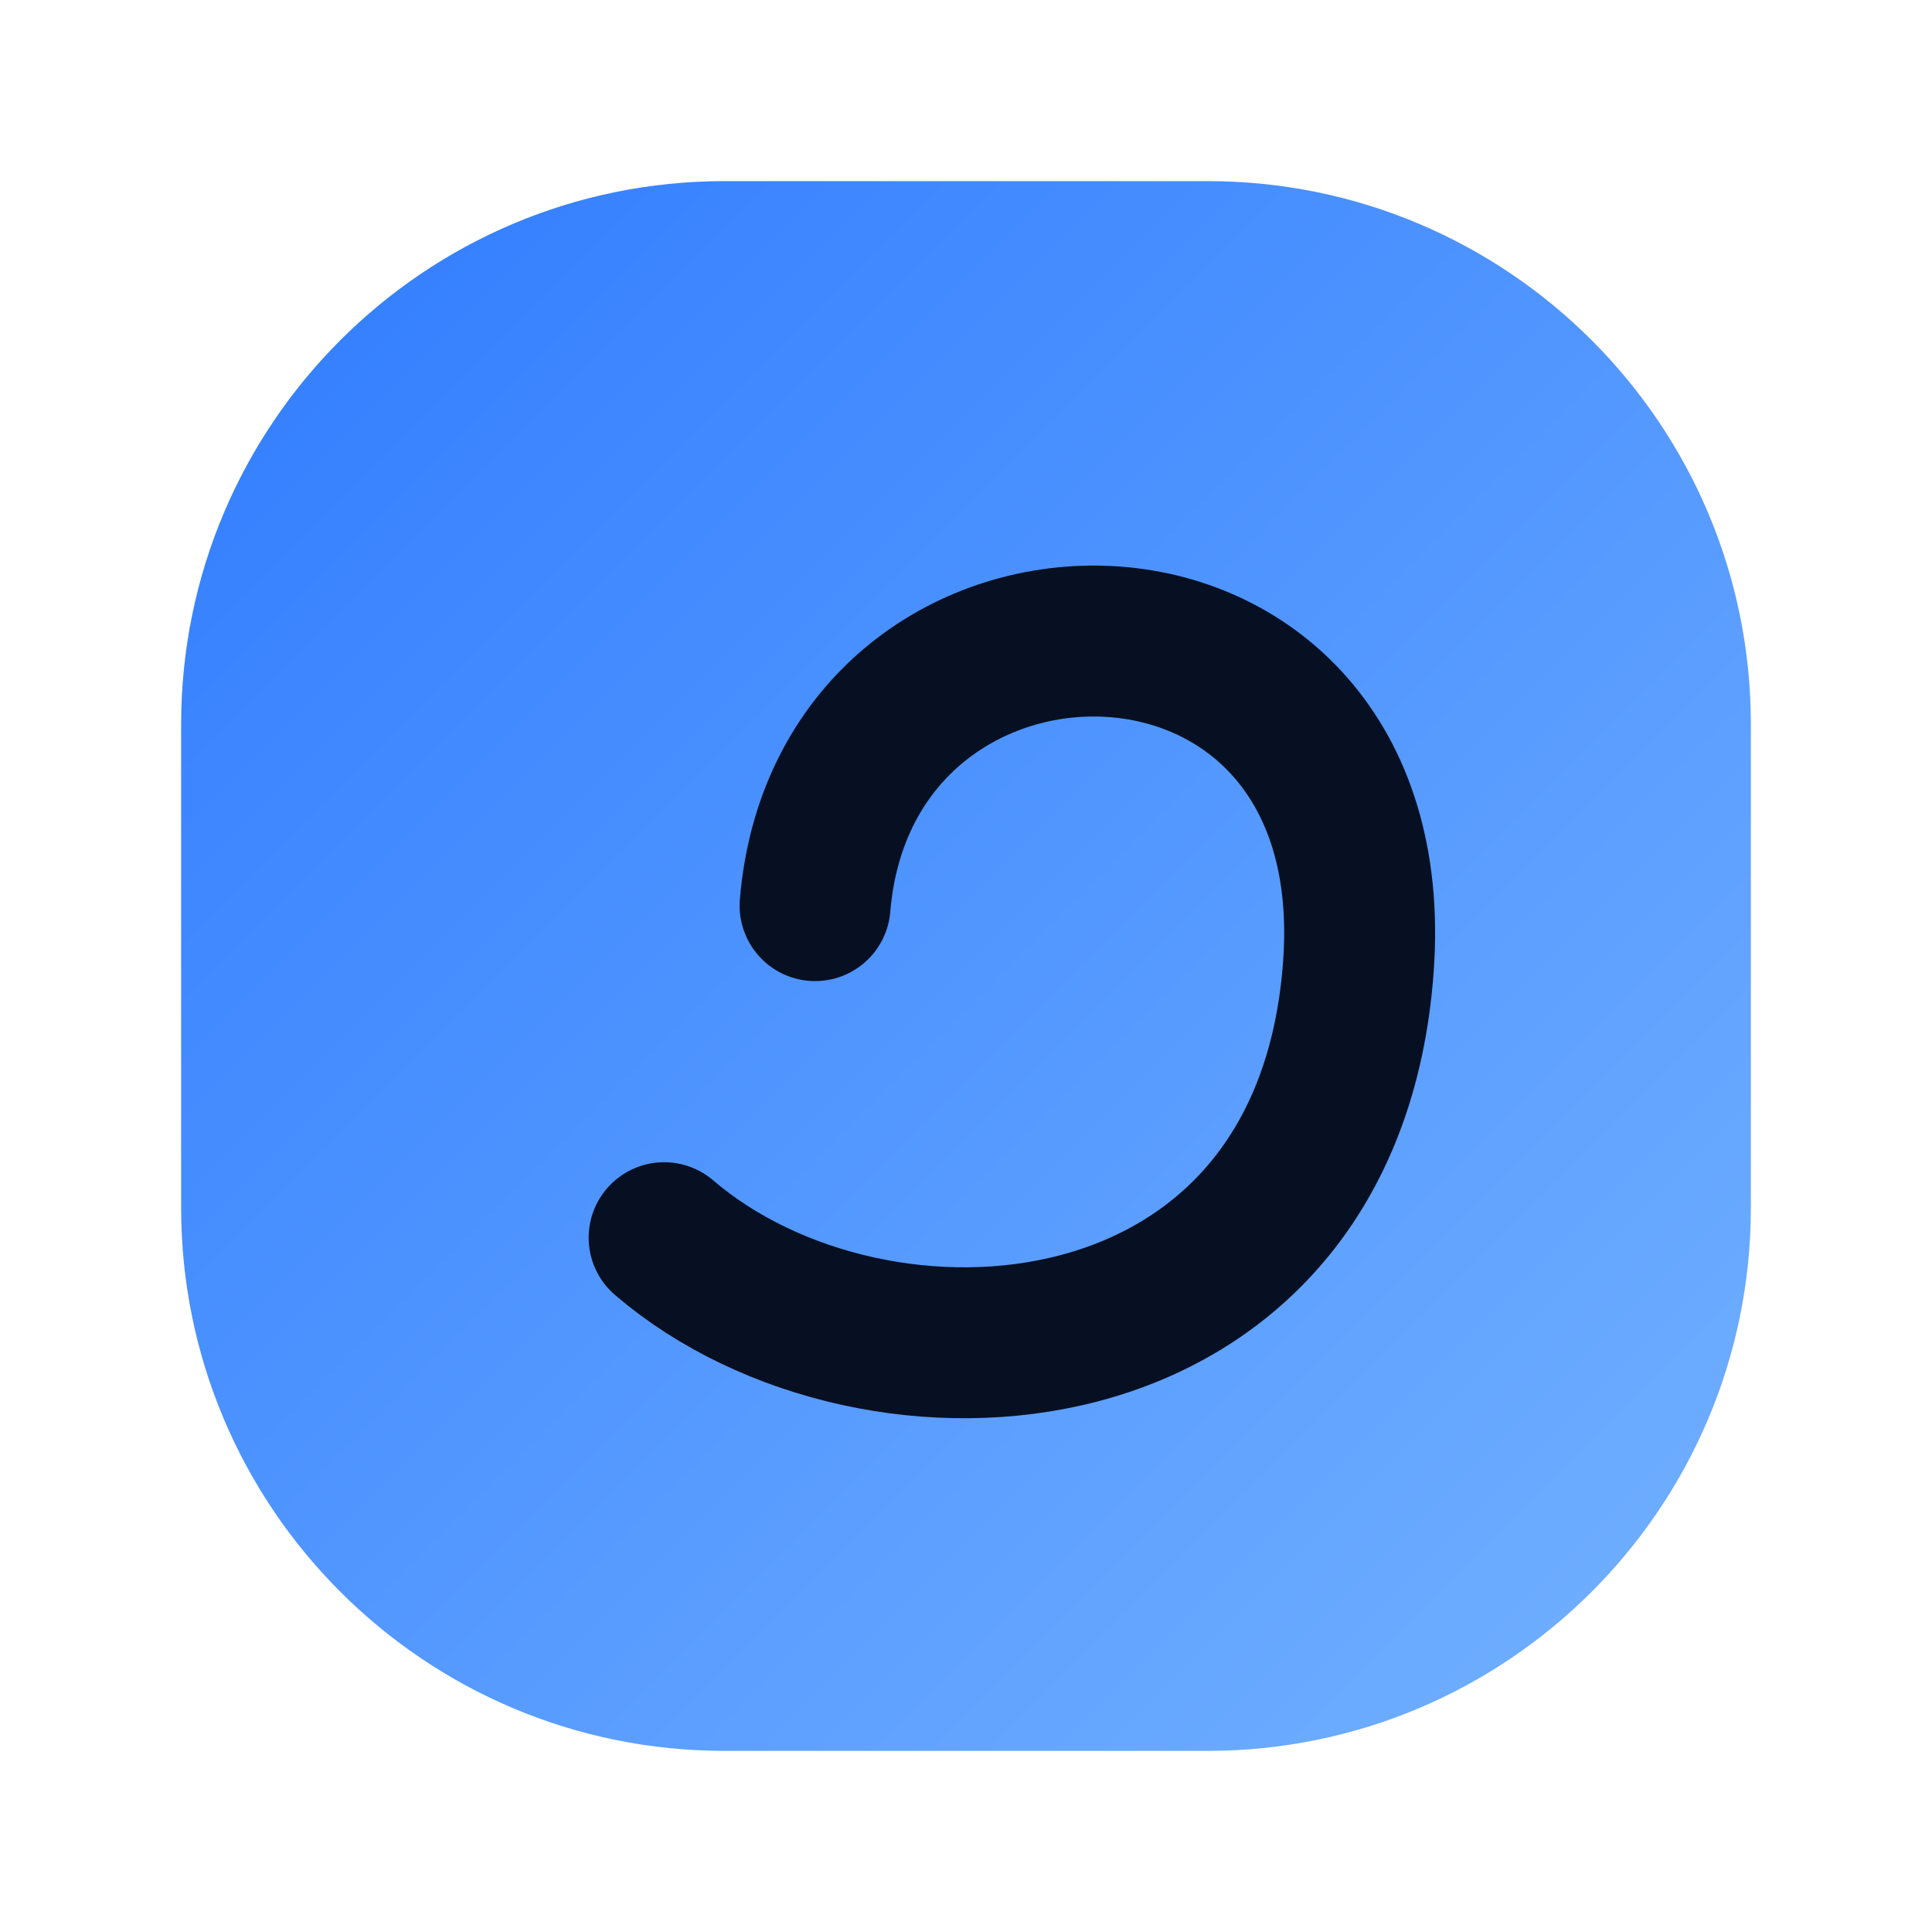
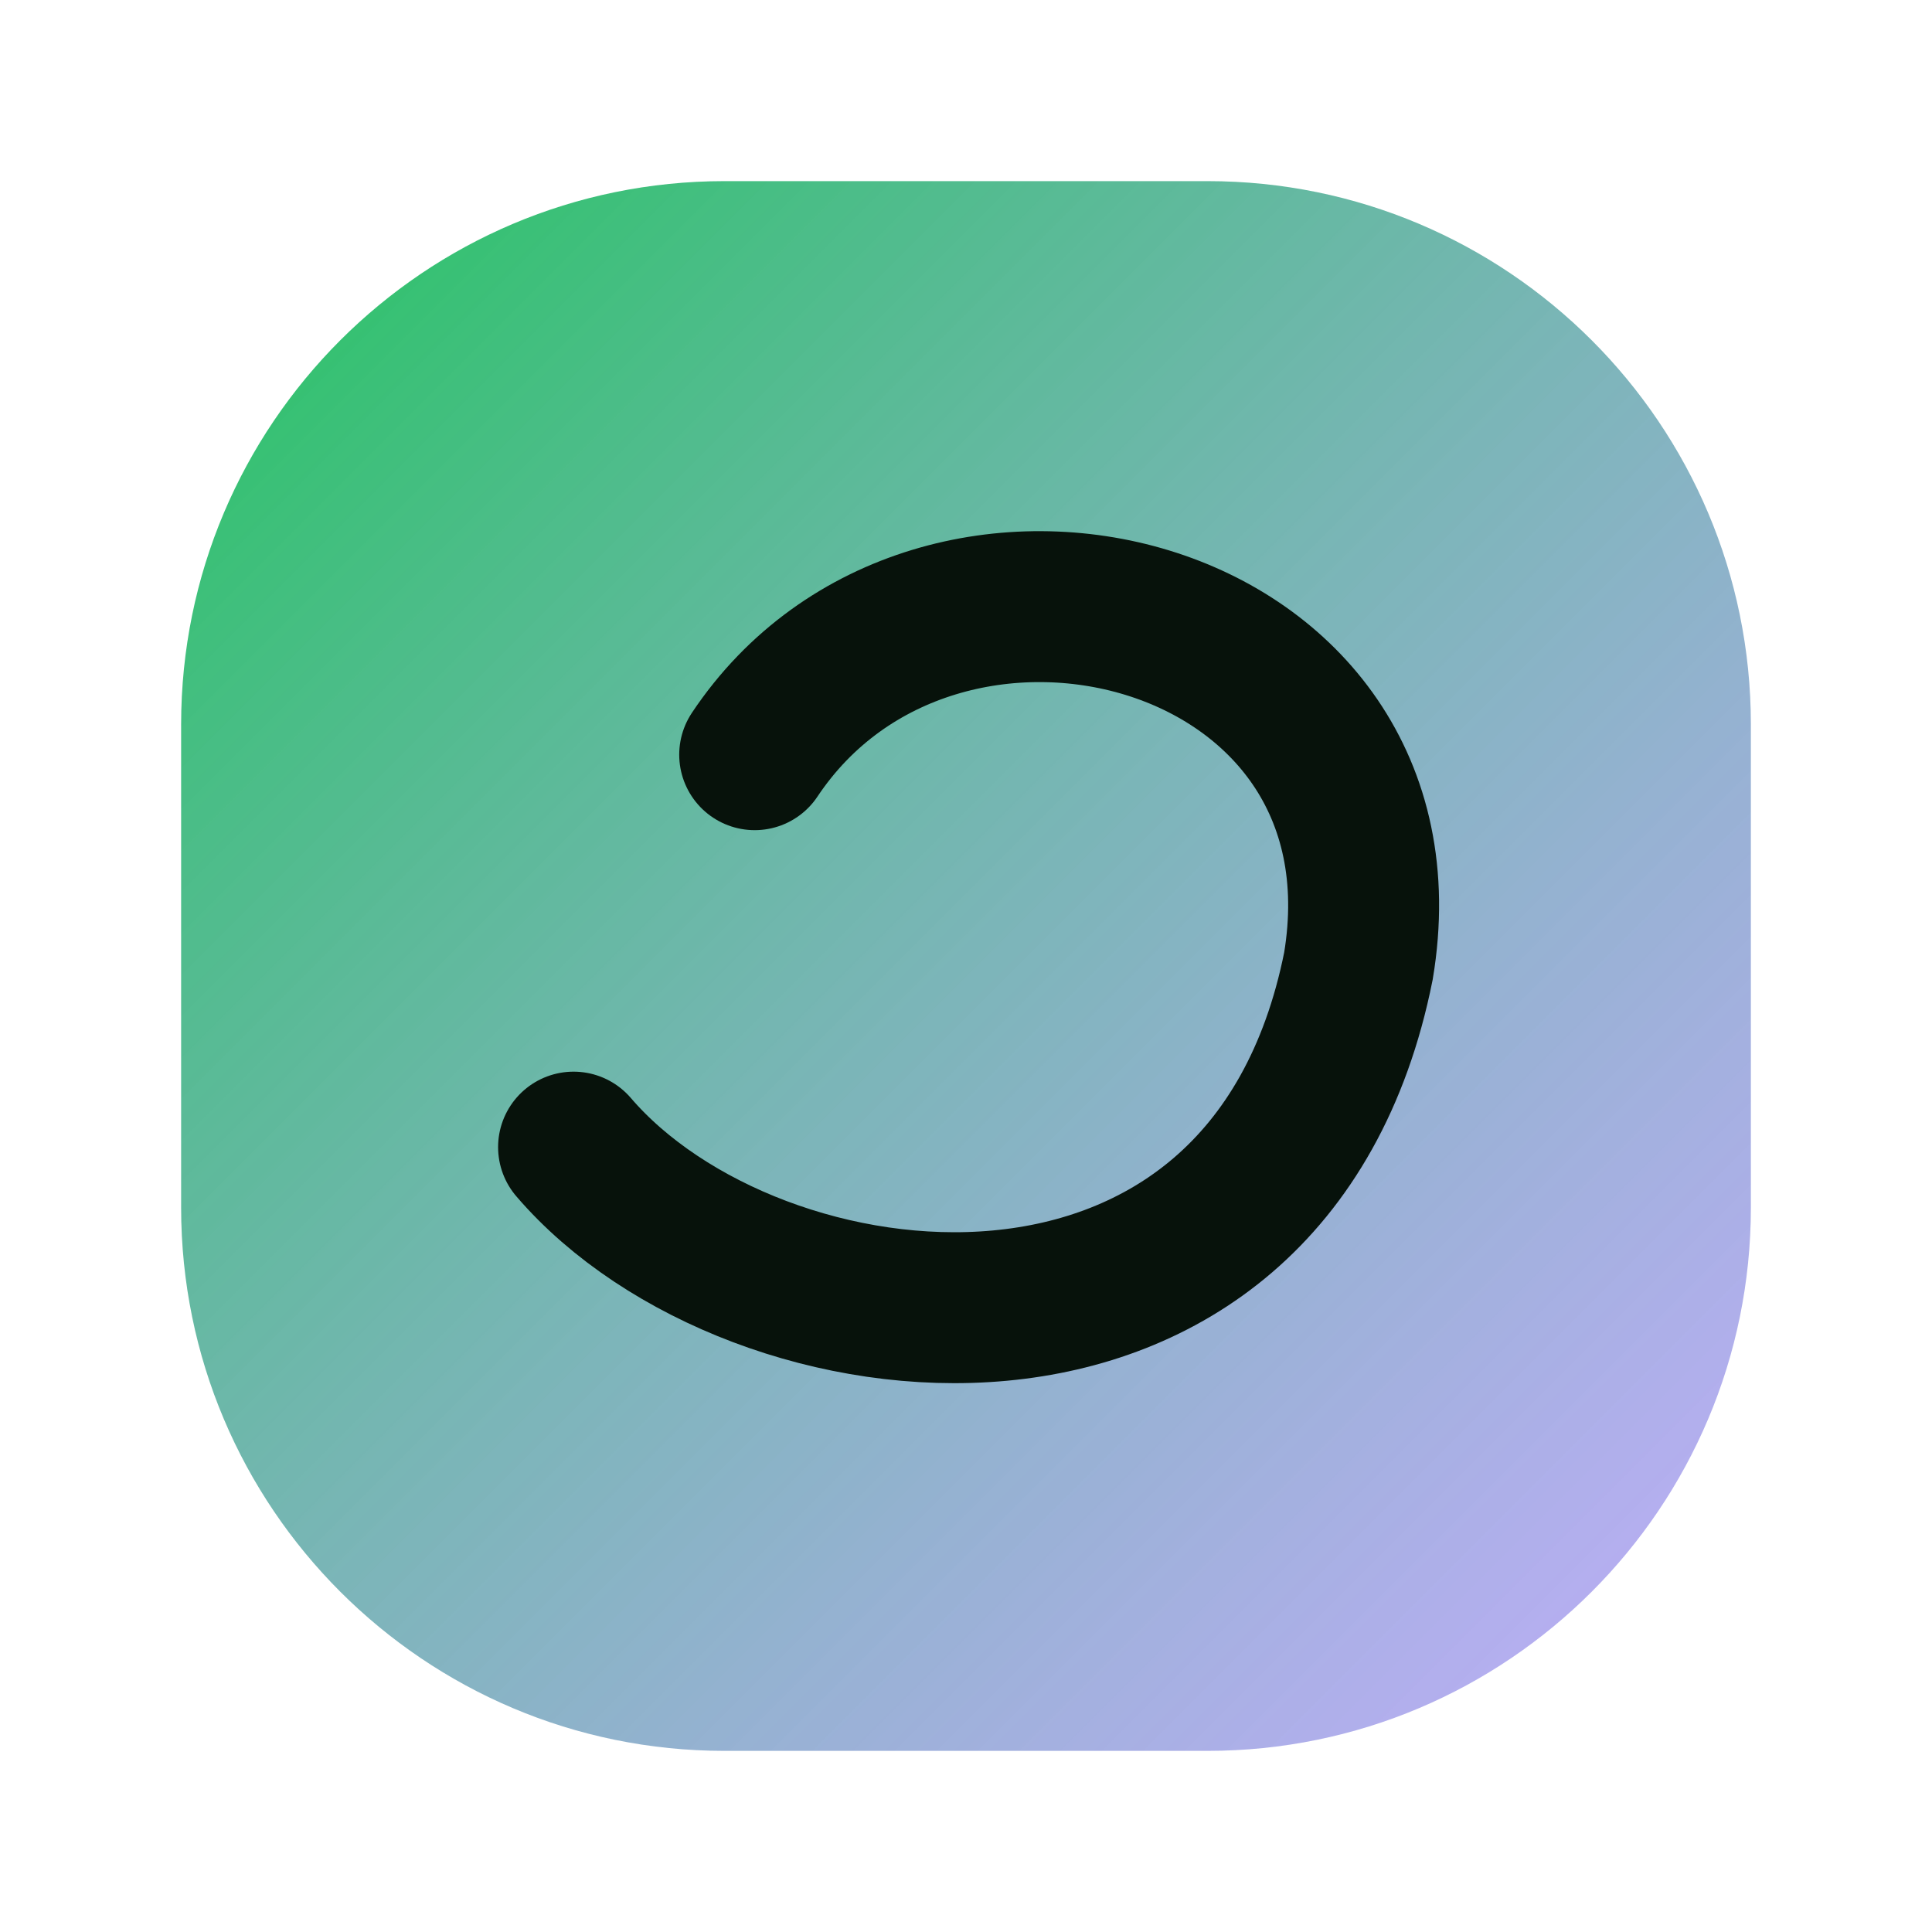
<svg xmlns="http://www.w3.org/2000/svg" width="64" height="64" viewBox="0 0 64 64">
  <defs>
    <linearGradient id="g" x1="0" y1="0" x2="1" y2="1">
-       <stop offset="0" stop-color="#2f7bff" />
-       <stop offset="1" stop-color="#74b2ff" />
+       <stop offset="0" stop-color="#22c55e" />
+       <stop offset="1" stop-color="#a78bfa" stop-opacity=".7" />
    </linearGradient>
  </defs>
  <rect x="6" y="6" width="52" height="52" rx="18" fill="url(#g)" />
-   <path d="M22 41c7 6 22 5 23-9 1-14-17-14-18-2" fill="none" stroke="#071022" stroke-width="5" stroke-linecap="round" />
+   <path d="M19 38c6 7 23 9 26-6 2-12-14-16-20-7" fill="none" stroke="#07120b" stroke-width="5" stroke-linecap="round" />
</svg>
